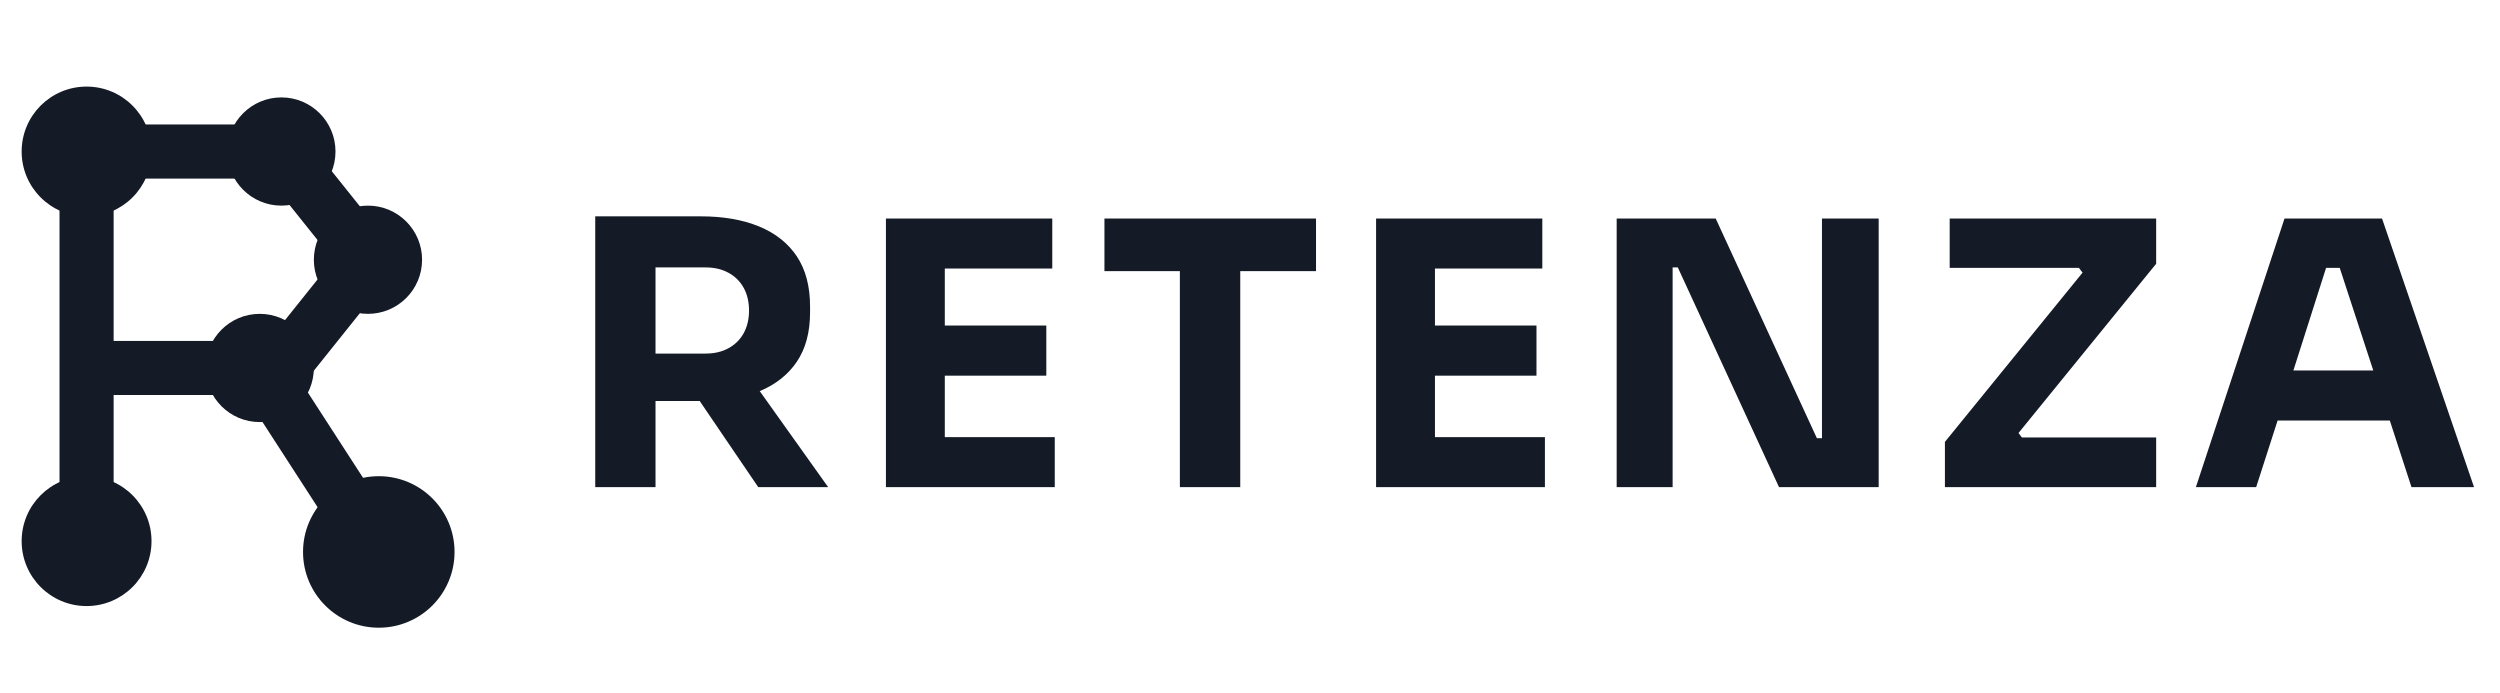
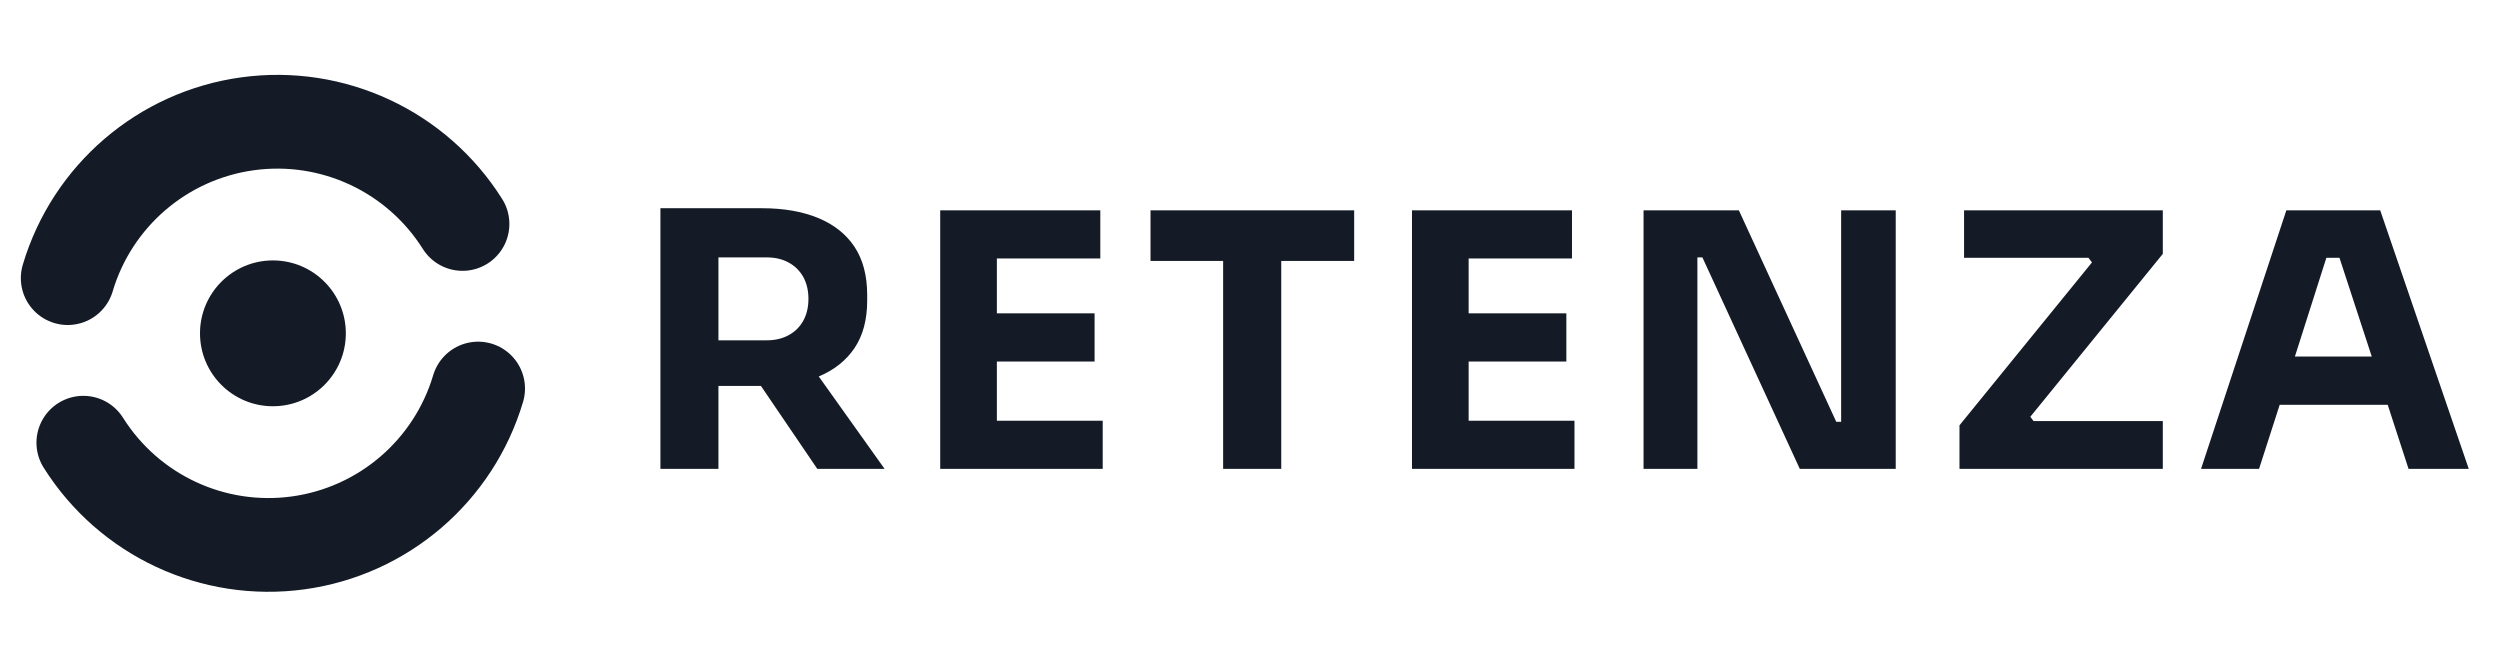
- <svg xmlns="http://www.w3.org/2000/svg" viewBox="0 0 231 64" width="462" height="128" role="img" aria-label="RETENZA">
-   <g transform="translate(-10 0)">
-     <path d="M34 34l11 17" fill="none" stroke="#141B26" stroke-width="5" stroke-linecap="round" />
-     <path d="M18 50V14h18l8 10-8 10H18" fill="none" stroke="#141B26" stroke-width="5" stroke-linecap="round" stroke-linejoin="round" />
-     <g fill="#141B26">
-       <circle cx="18" cy="14" r="6" />
-       <circle cx="18" cy="50" r="6" />
-       <circle cx="36" cy="14" r="5" />
-       <circle cx="44" cy="24" r="5" />
-       <circle cx="34" cy="34" r="5" />
-     </g>
-     <circle cx="45" cy="51" r="7" fill="#141B26" />
+ <svg xmlns="http://www.w3.org/2000/svg" viewBox="0 0 240 64" width="480" height="128" role="img" aria-label="RETENZA">
+   <g transform="translate(-5.8 0)">
+     <path d="M12.3 26.7A21 21 0 0 1 50.2 21.5" fill="none" stroke="#141B26" stroke-width="9" stroke-linecap="round" />
+     <path d="M51.7 37.3A21 21 0 0 1 13.8 42.5" fill="none" stroke="#141B26" stroke-width="9" stroke-linecap="round" />
+     <circle cx="32" cy="32" r="7" fill="#141B26" />
  </g>
-   <path d="M8.36 0L2.79 0L2.79-25.02L12.55-25.02Q15.64-25.02 17.92-24.09Q20.20-23.15 21.42-21.32Q22.64-19.48 22.64-16.69L22.64-16.15Q22.64-13.40 21.42-11.59Q20.20-9.79 17.99-8.87L24.31 0L17.85 0L12.44-7.96L8.36-7.96L8.36 0M12.99-20.30L8.36-20.30L8.36-12.34L12.99-12.34Q14.21-12.34 15.11-12.84Q16.01-13.33 16.51-14.23Q17-15.13 17-16.32Q17-17.51 16.51-18.41Q16.01-19.31 15.11-19.80Q14.21-20.30 12.99-20.30M45.25 0L29.65 0L29.65-24.82L45.02-24.82L45.02-20.20L35.09-20.20L35.09-14.93L44.47-14.93L44.47-10.30L35.09-10.30L35.09-4.62L45.25-4.62M62.39 0L56.81 0L56.81-19.96L49.84-19.96L49.84-24.82L69.39-24.82L69.39-19.96L62.39-19.96M90.54 0L74.94 0L74.94-24.82L90.30-24.82L90.30-20.20L80.38-20.20L80.38-14.93L89.76-14.93L89.76-10.30L80.38-10.30L80.38-4.62L90.54-4.62M102.34 0L97.17 0L97.17-24.82L106.32-24.82L115.67-4.52L116.14-4.52L116.14-24.82L121.38-24.82L121.38 0L112.17 0L102.82-20.30L102.34-20.30M147.02 0L127.50 0L127.50-4.18L140.22-19.82L139.88-20.26L127.94-20.26L127.94-24.82L147.02-24.82L147.02-20.64L134.30-5L134.61-4.59L147.02-4.59M156.26 0L150.69 0L158.88-24.82L167.89-24.82L176.39 0L170.61 0L168.61-6.15L158.24-6.15L156.26 0M159.70-10.78L167.08-10.78L163.98-20.26L162.72-20.26" transform="translate(52.21 45.01)" fill="#141B26" />
+   <path d="M8.36 0L2.79 0L2.79-25.02L12.55-25.02Q15.64-25.02 17.92-24.09Q20.20-23.15 21.42-21.32Q22.64-19.48 22.64-16.69L22.64-16.15Q22.64-13.40 21.42-11.59Q20.20-9.79 17.99-8.87L24.31 0L17.85 0L12.44-7.96L8.36-7.96L8.36 0M12.99-20.30L8.36-20.30L8.36-12.34L12.99-12.34Q14.21-12.34 15.11-12.84Q16.01-13.33 16.51-14.23Q17-15.13 17-16.32Q17-17.51 16.51-18.41Q16.01-19.31 15.11-19.80Q14.21-20.30 12.99-20.30M45.25 0L29.65 0L29.65-24.82L45.02-24.82L45.02-20.20L35.09-20.20L35.09-14.93L44.47-14.93L44.47-10.30L35.09-10.30L35.09-4.62L45.25-4.62M62.39 0L56.81 0L56.81-19.96L49.84-19.96L49.84-24.82L69.39-24.82L69.39-19.96L62.39-19.96M90.54 0L74.94 0L74.94-24.82L90.30-24.82L90.30-20.20L80.38-20.20L80.38-14.93L89.76-14.93L89.76-10.30L80.38-10.30L80.38-4.62L90.54-4.62M102.34 0L97.17 0L97.17-24.82L106.32-24.82L115.67-4.52L116.14-4.52L116.14-24.82L121.38-24.82L121.38 0L112.17 0L102.82-20.30L102.34-20.30M147.02 0L127.50 0L127.50-4.18L140.22-19.82L139.88-20.26L127.94-20.26L127.94-24.82L147.02-24.82L147.02-20.64L134.30-5L134.61-4.59L147.02-4.59M156.26 0L150.69 0L158.88-24.82L167.89-24.82L176.39 0L170.61 0L168.61-6.15L158.24-6.15L156.26 0M159.70-10.78L167.08-10.78L163.98-20.26L162.72-20.26" transform="translate(60.61 45.01)" fill="#141B26" />
</svg>
